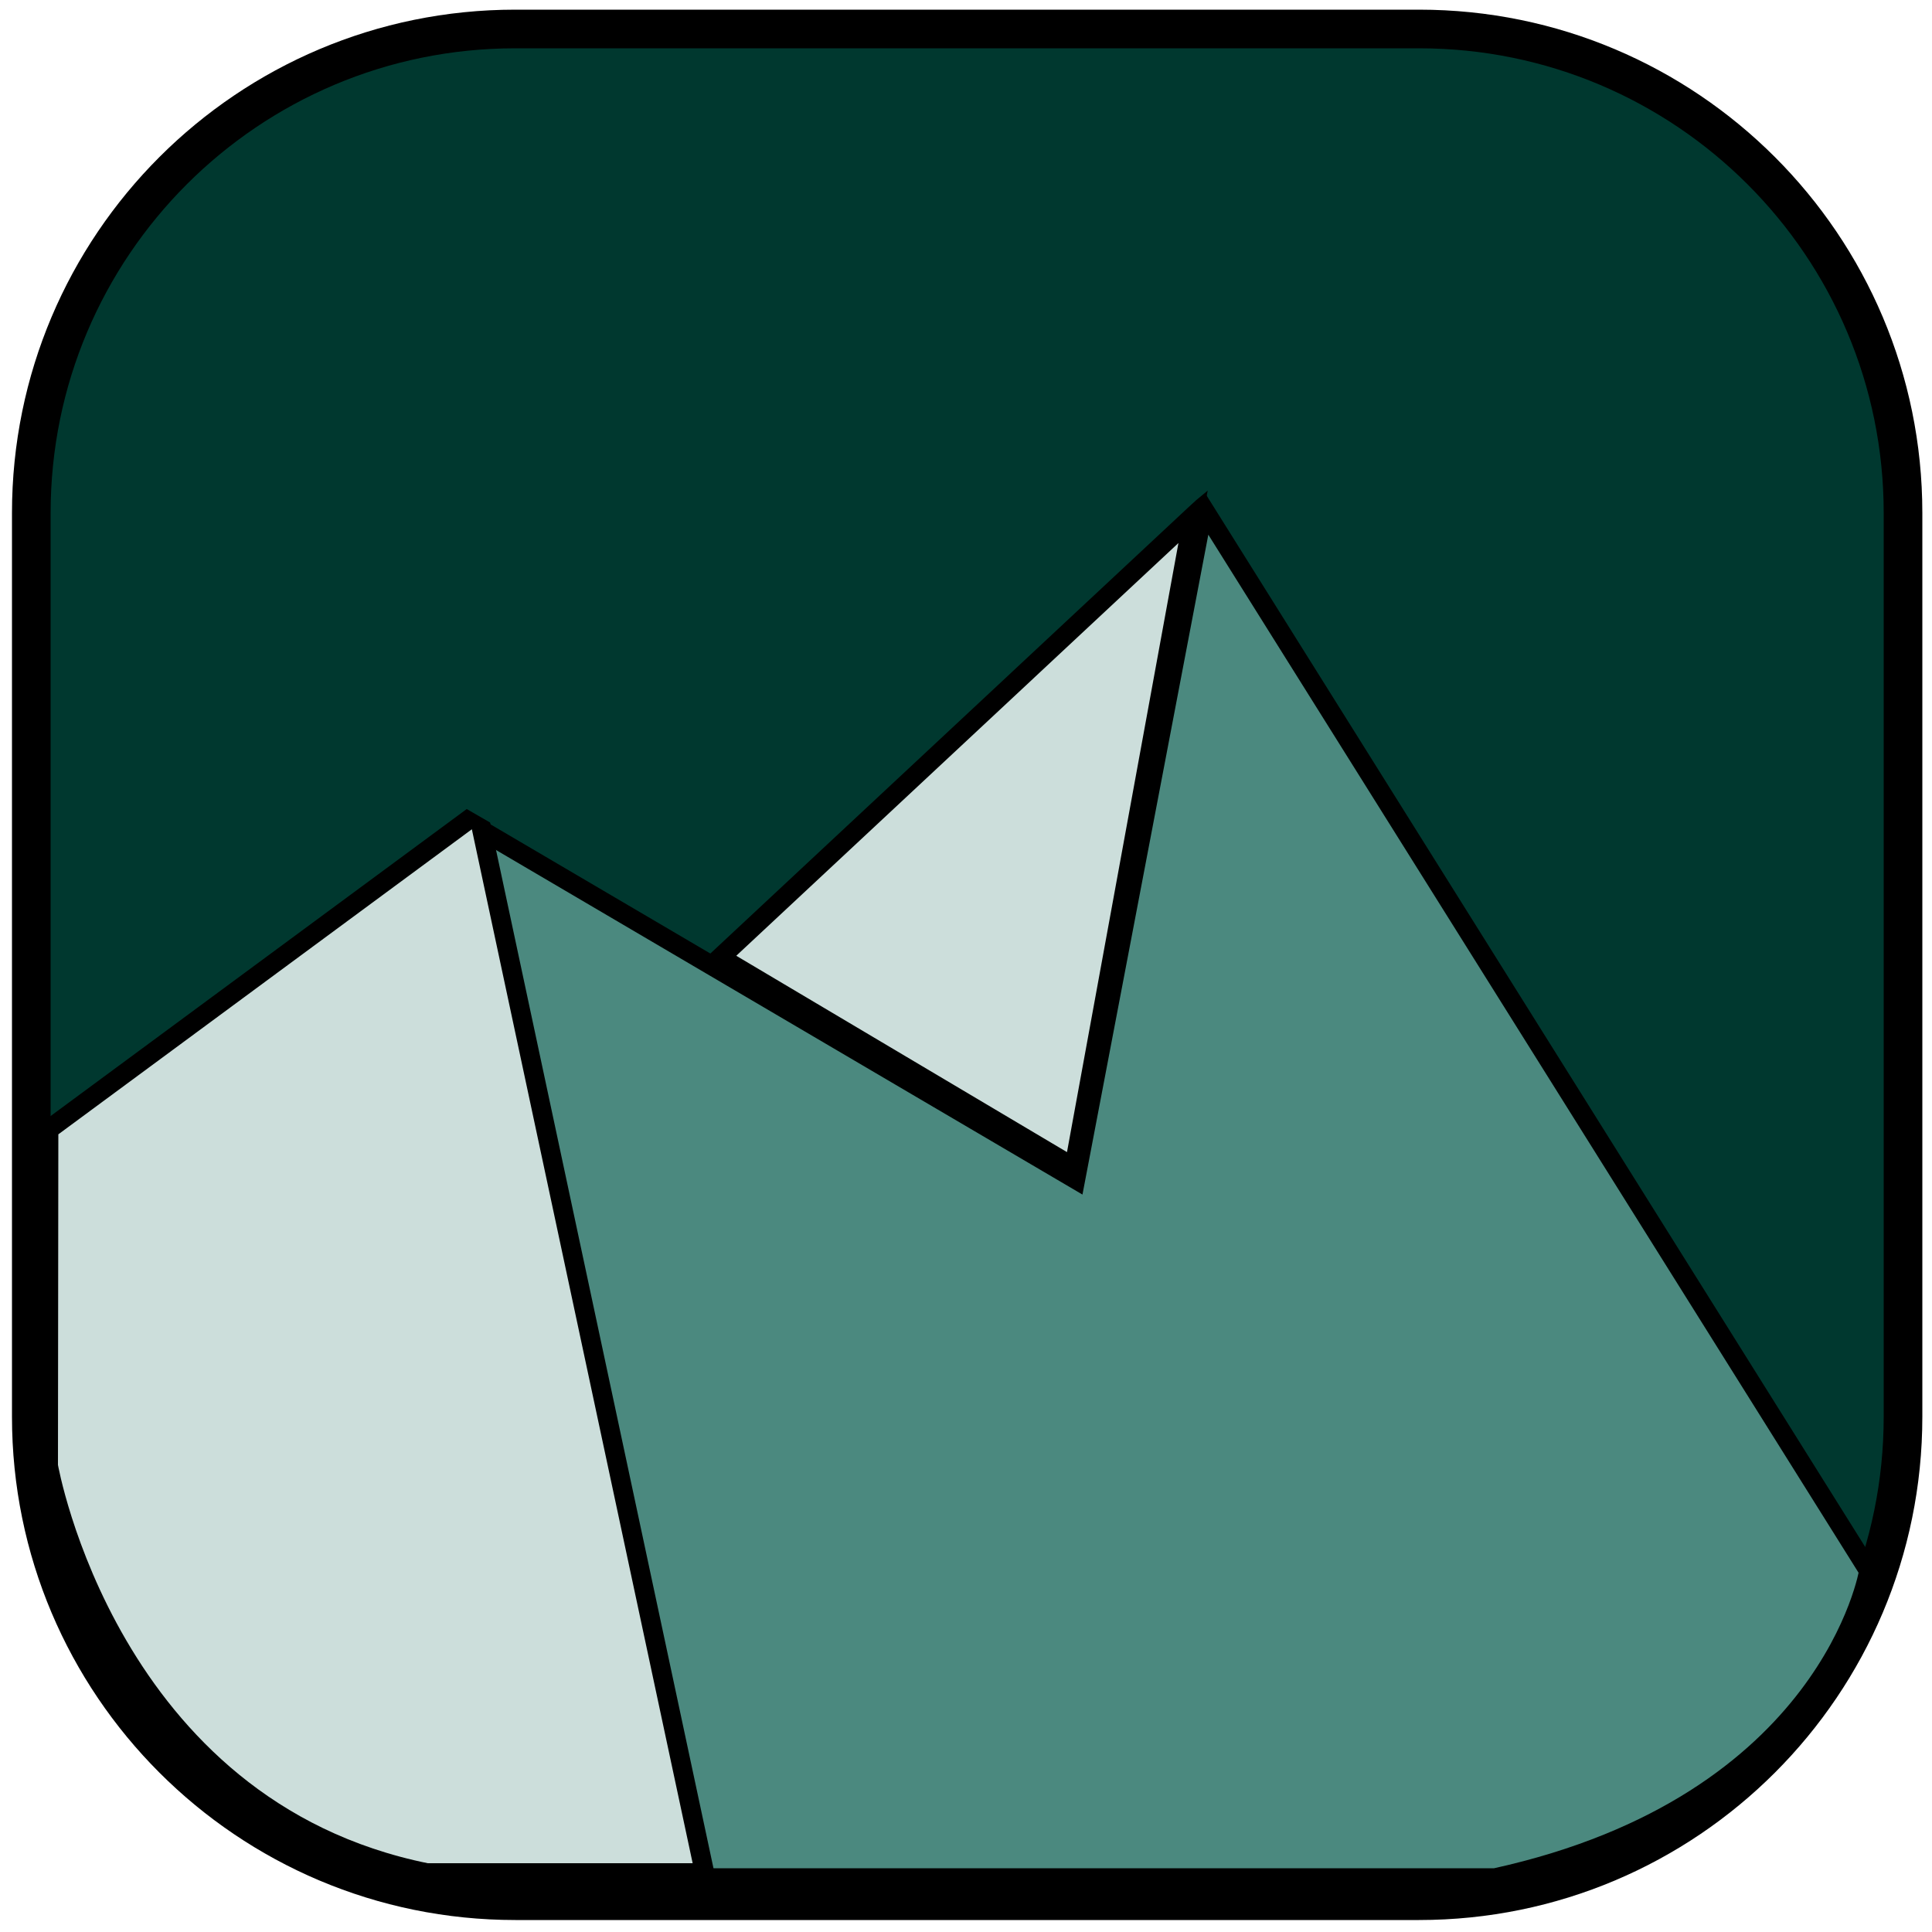
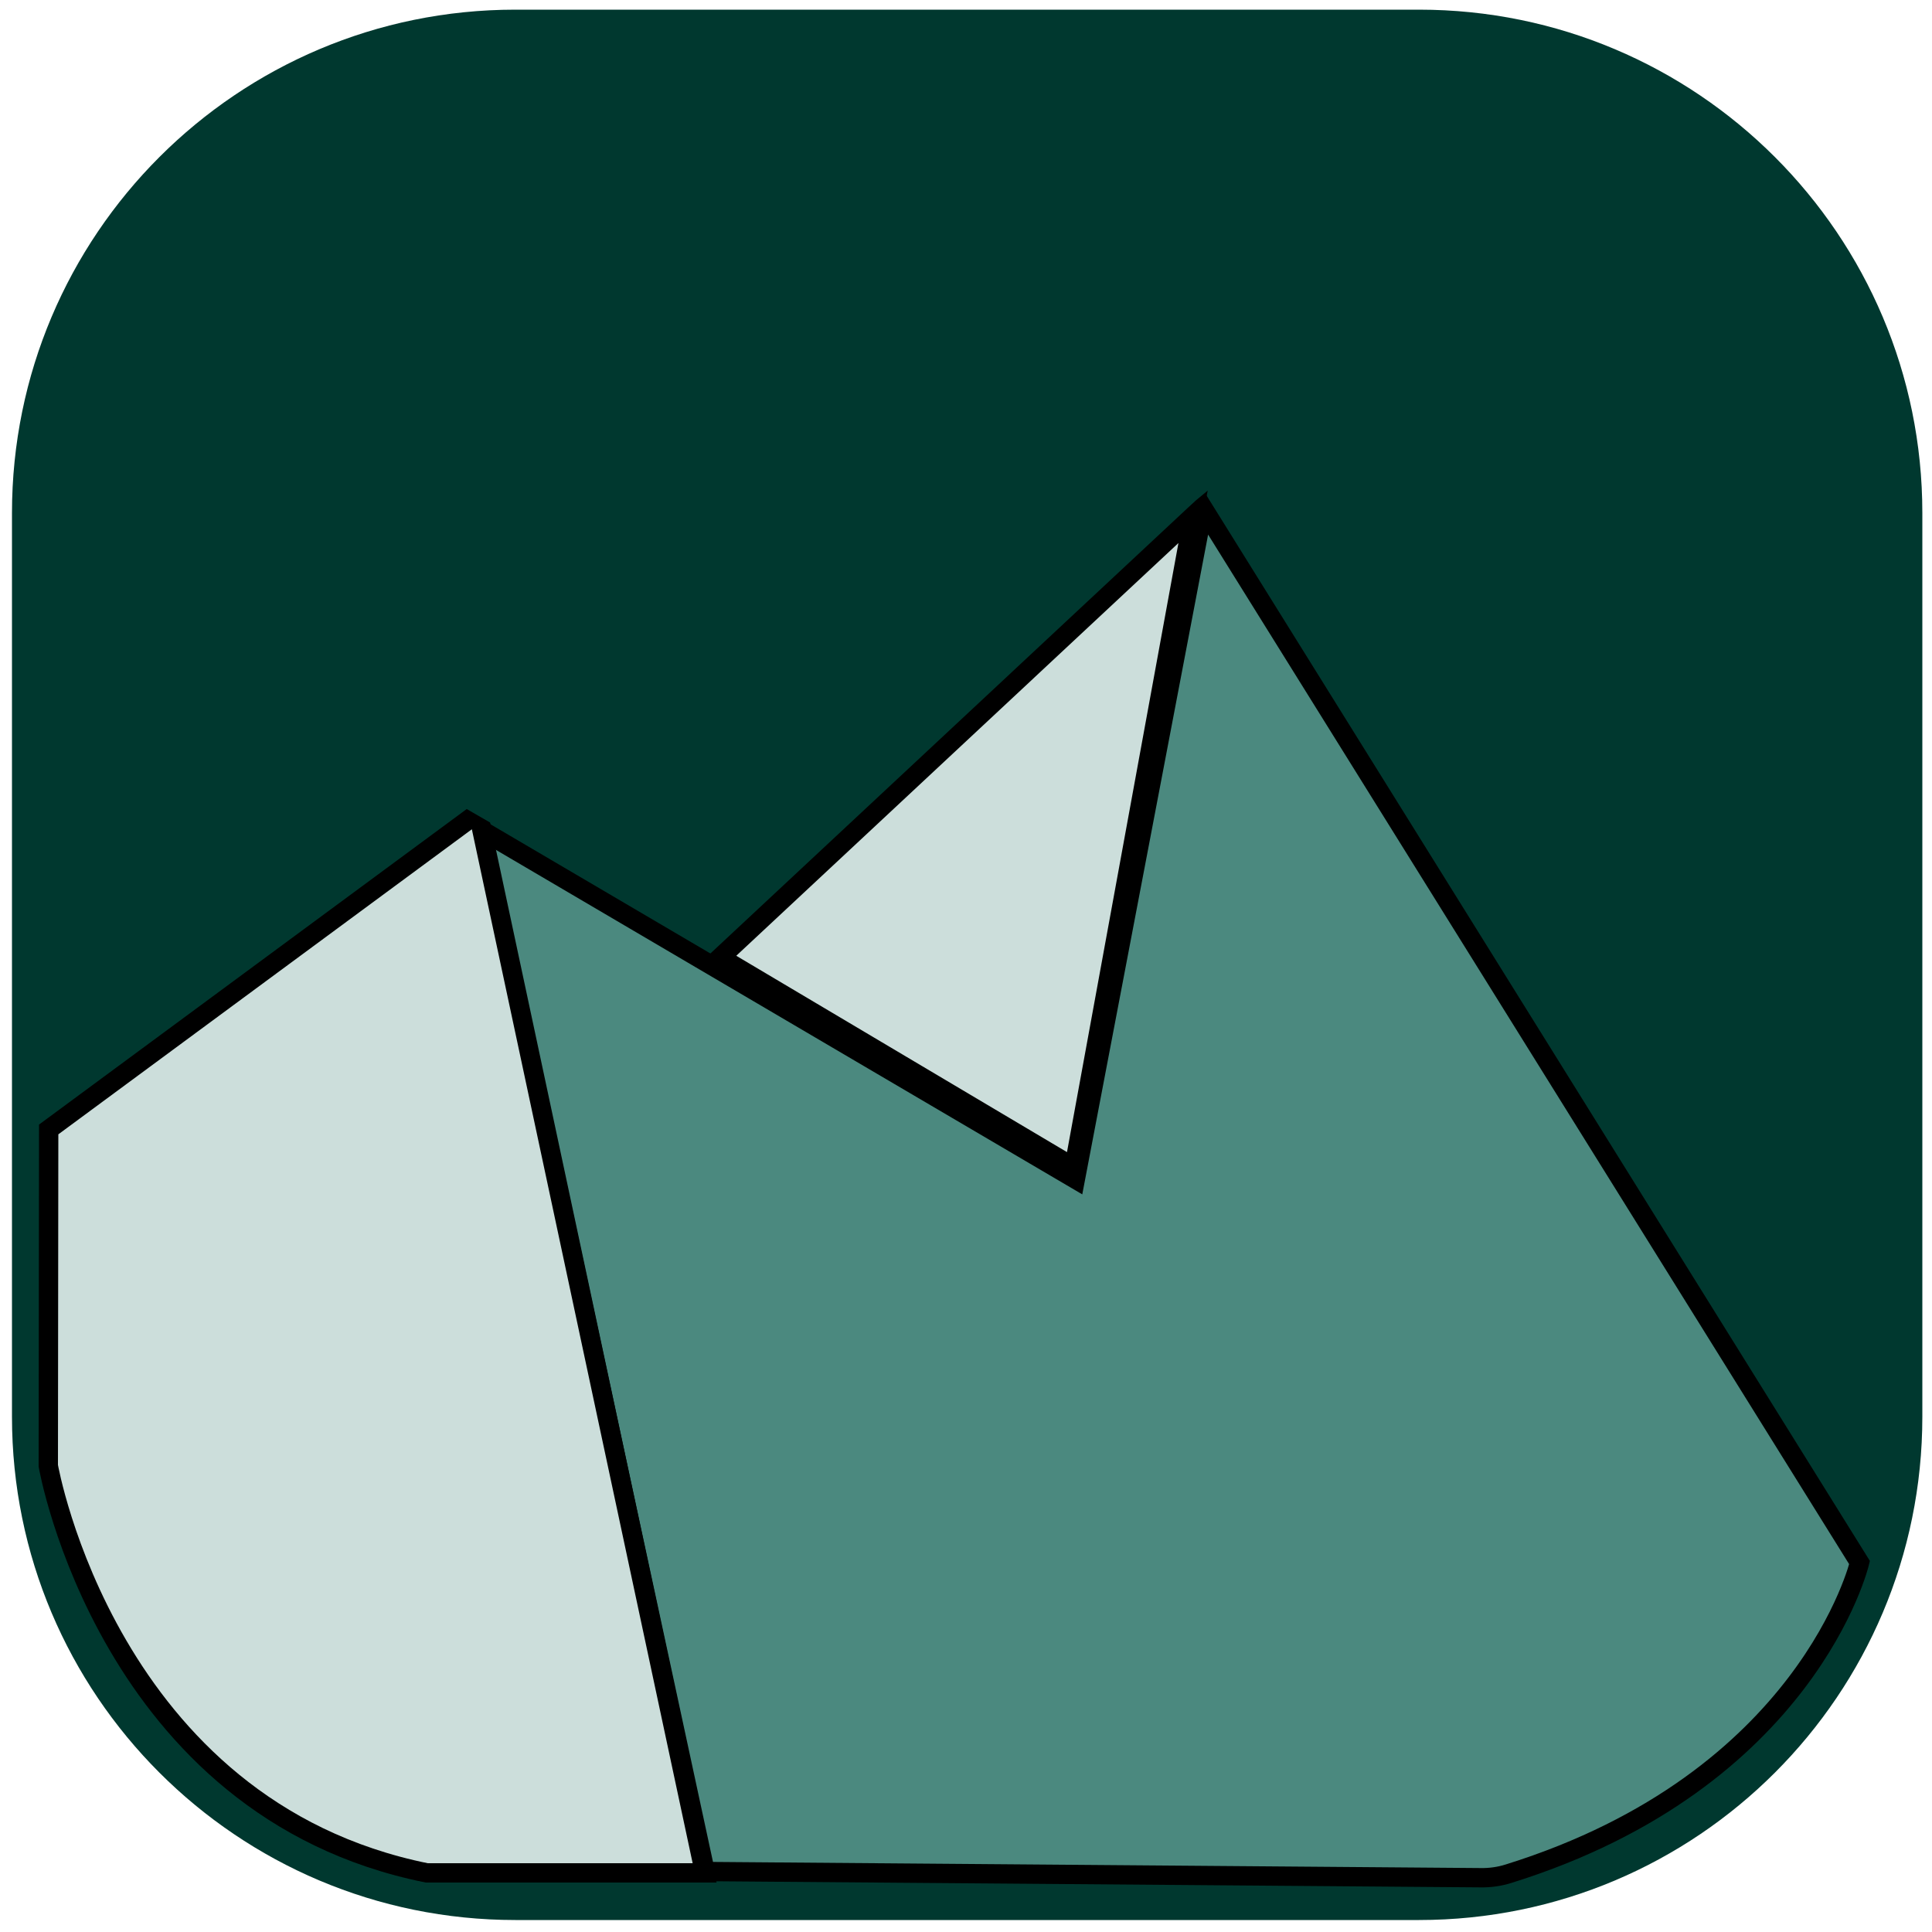
<svg xmlns="http://www.w3.org/2000/svg" id="Mountain_1" data-name="Mountain 1" viewBox="0 0 100 100">
  <defs>
    <style>
      .cls-1 {
+         stroke: #00382f;
        stroke-width: 2px;
      }

      .cls-1, .cls-2, .cls-3, .cls-4 {
-         stroke: #000;
        stroke-miterlimit: 10;
      }

      .cls-1, .cls-5 {
        fill: #00382f;
      }

      .cls-2 {
        fill: none;
+       }
+ 
+       .cls-2, .cls-3, .cls-4 {
+         stroke: #000;
      }

      .cls-3 {
        fill: #ccdedb;
      }

      .cls-4 {
        fill: #4b897f;
      }
    </style>
  </defs>
  <rect class="cls-1" x="1.62" y="1.5" width="96.88" height="96.88" rx="25.05" ry="25.05" />
  <line class="cls-2" x1="62.81" y1="71.09" x2="55.47" y2="66.87" />
  <g>
    <g>
-       <path class="cls-4" d="M77.37,97.2h-41.52l-10.97-54.25,30.79,18.09,6.62-34.71,34.44,54.98s-1.97,12.07-19.34,15.89Z" />
+       <path class="cls-4" d="M76.62,97.19l-40.12-.32-11.63-53.93,30.79,18.09,6.62-34.71,33.97,54.56s-2.68,11.27-18.16,16.1c-.47.15-.97.22-1.47.21Z" />
      <path class="cls-3" d="M22.09,96.94h14.38l-11.72-54.88L2.52,58.46l-.02,17.41s3.08,17.74,19.59,21.07Z" />
      <polygon class="cls-3" points="61.76 26.71 37.28 49.56 55.59 60.43 61.76 26.71" />
    </g>
    <polygon class="cls-5" points="27.25 43.66 23.68 41.6 25.68 39.38 29.25 41.44 27.25 43.66" />
    <polygon class="cls-5" points="58.98 25.64 61.4 23.07 63 24.99 59.82 27.62 58.98 25.64" />
  </g>
</svg>
